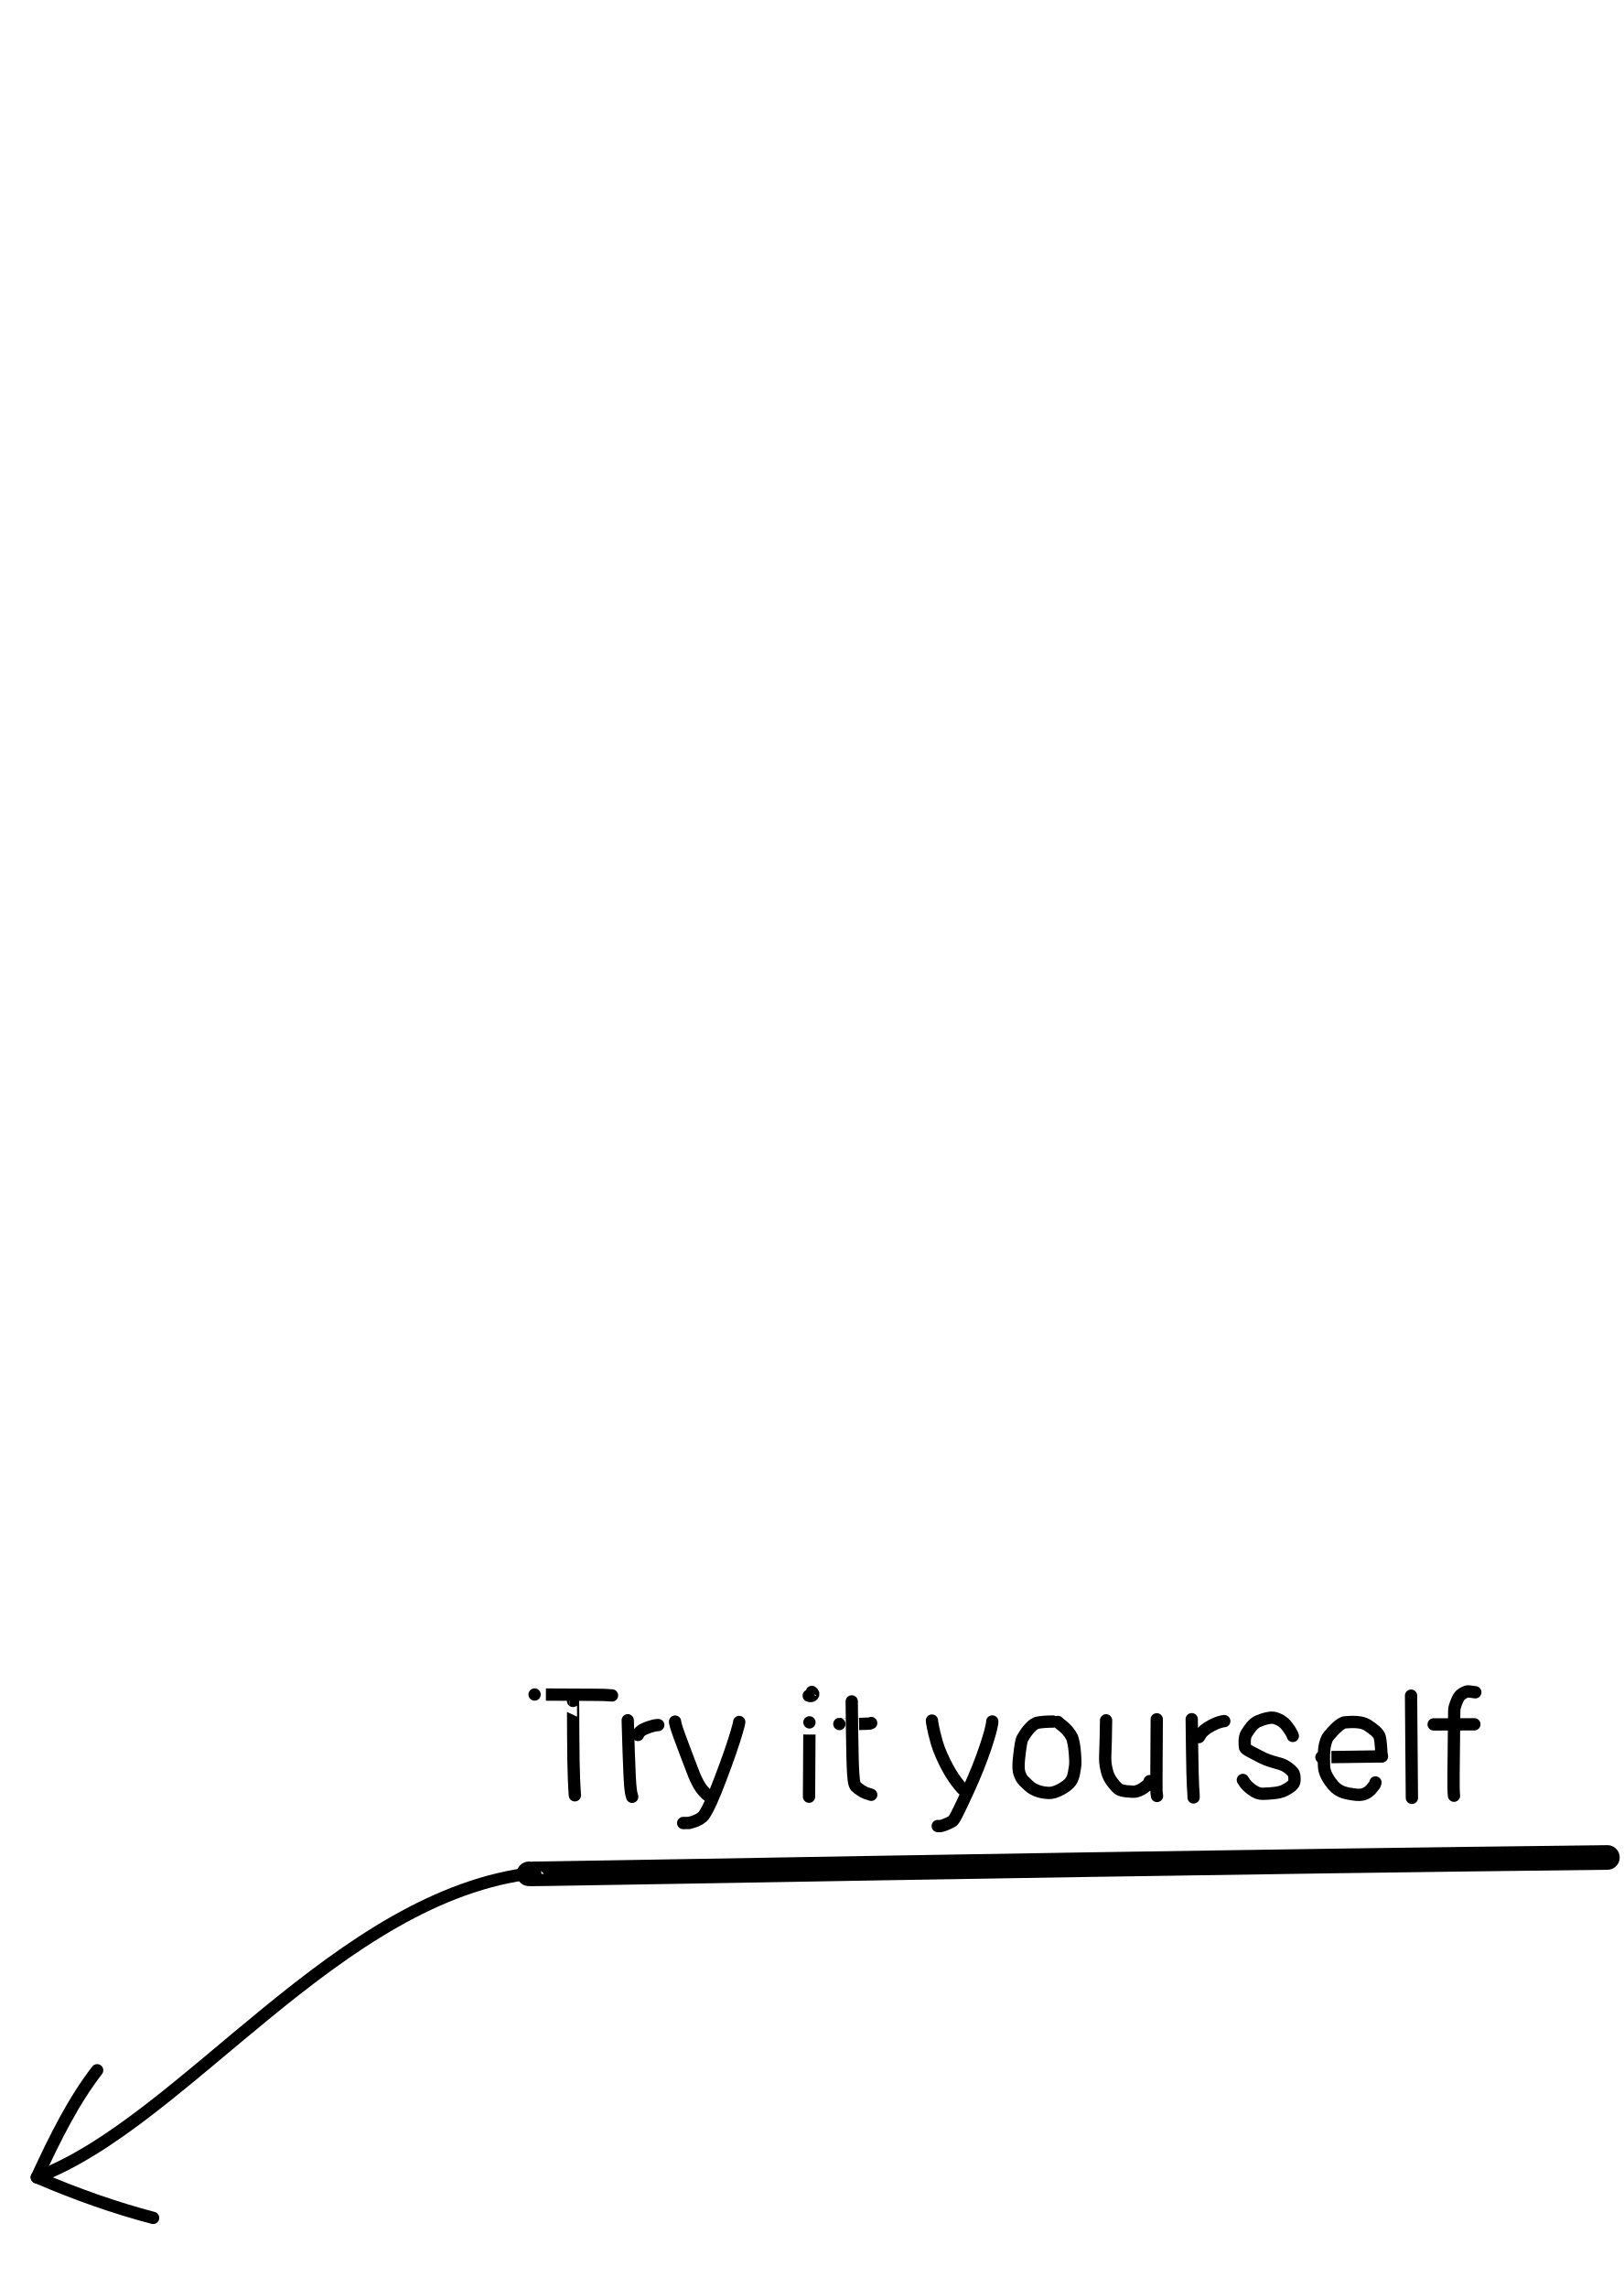
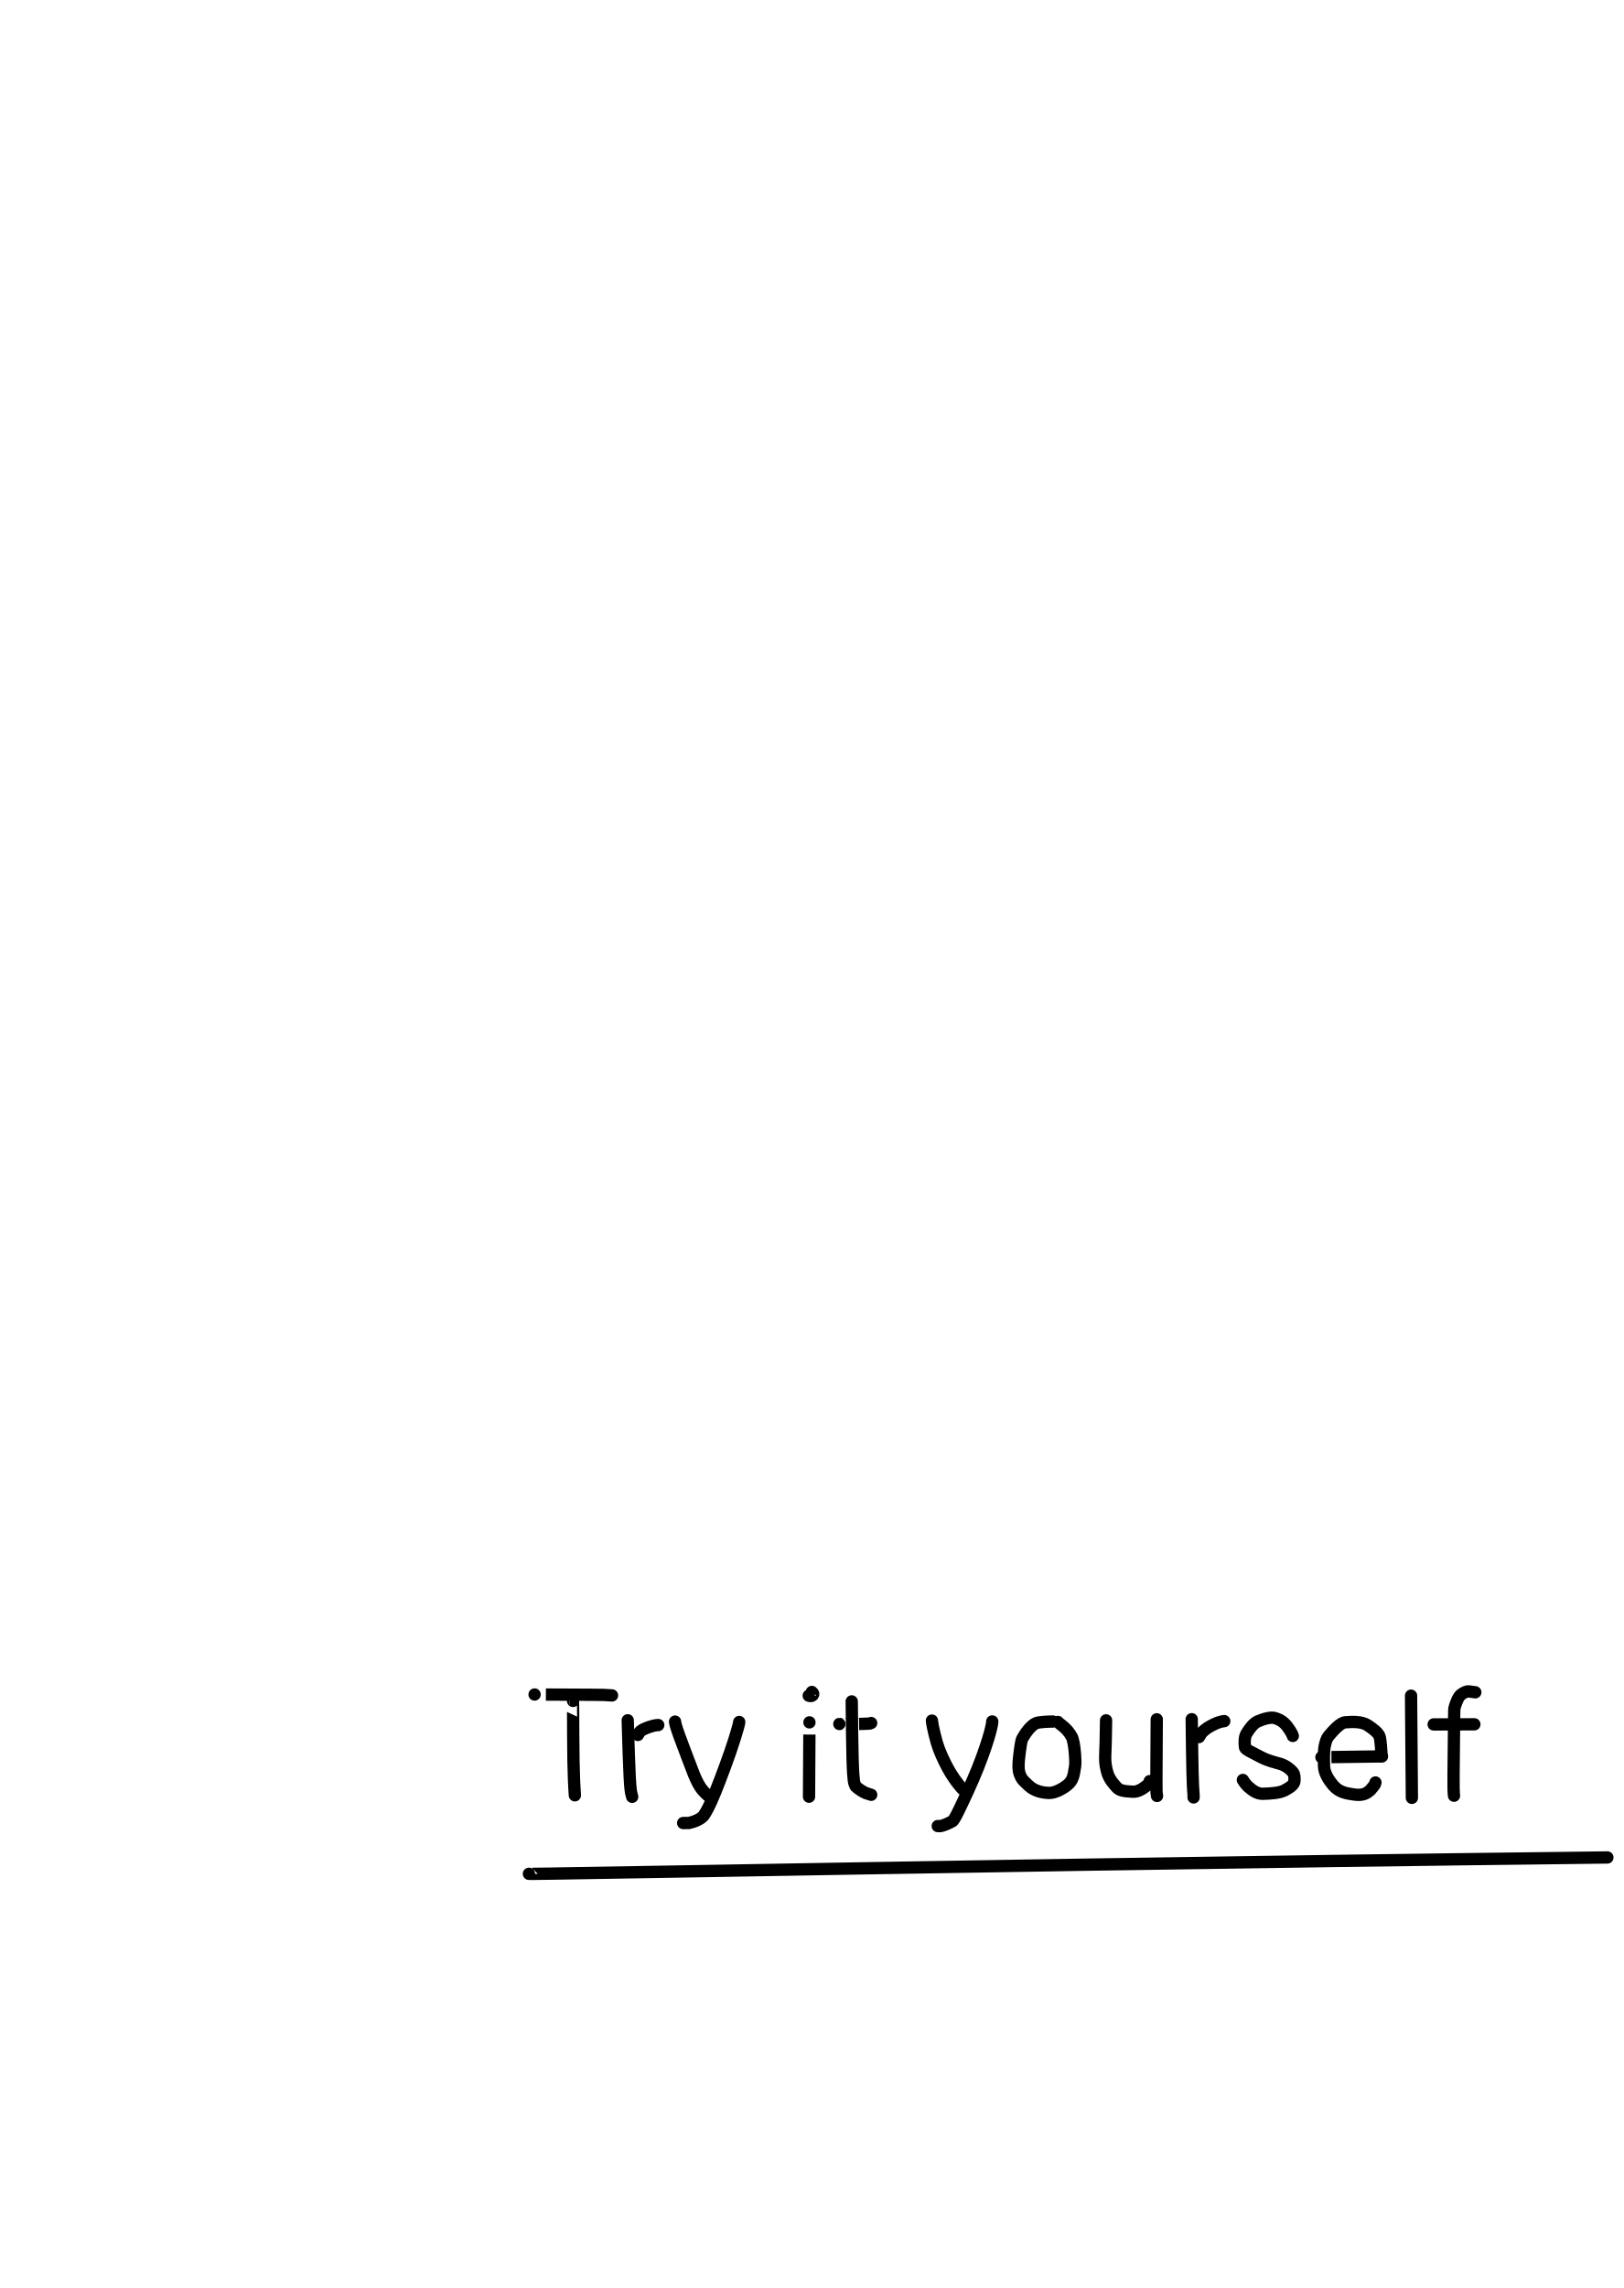
<svg xmlns="http://www.w3.org/2000/svg" width="264" height="372" viewBox="0 0 264 372" fill="none">
  <path d="M86.941 275.508C86.938 275.508 86.934 275.508 88.779 275.515C90.623 275.522 94.314 275.536 96.277 275.55C98.24 275.564 98.362 275.578 98.598 275.596C98.834 275.613 99.18 275.635 99.537 275.656" stroke="black" stroke-width="2" stroke-linecap="round" />
  <path d="M93.199 276.547C93.202 276.544 93.205 276.541 93.211 278.334C93.216 280.128 93.224 283.718 93.267 286.268C93.311 288.817 93.391 290.217 93.436 290.976C93.48 291.736 93.487 291.813 93.493 291.892" stroke="black" stroke-width="2" stroke-linecap="round" />
  <path d="M102.092 279.695C102.092 279.705 102.092 279.715 102.144 281.473C102.196 283.231 102.3 286.737 102.405 288.79C102.51 290.843 102.613 291.337 102.681 291.628C102.749 291.92 102.779 291.995 102.814 292.138" stroke="black" stroke-width="2" stroke-linecap="round" />
  <path d="M107.053 280.472C106.812 280.472 106.078 280.521 104.646 281.165C104.26 281.372 104.102 281.515 103.957 281.708C103.885 281.817 103.816 281.947 103.745 282.081" stroke="black" stroke-width="2" stroke-linecap="round" />
  <path d="M109.791 279.912C109.794 280.047 109.832 280.426 110.464 282.184C111.049 283.808 112.242 286.895 112.871 288.534C113.676 290.458 114.19 291.021 114.766 291.597C114.981 291.81 115.039 291.864 115.205 291.977" stroke="black" stroke-width="2" stroke-linecap="round" />
  <path d="M120.224 279.973C120.224 280.081 120.17 280.48 119.403 282.937C118.737 285.067 117.317 288.926 116.33 291.364C115.342 293.802 114.779 294.687 114.462 295.169C113.945 295.811 112.883 296.207 112.044 296.397C111.83 296.406 111.491 296.408 111.106 296.401" stroke="black" stroke-width="2" stroke-linecap="round" />
  <path d="M131.644 280.035C131.644 280.032 131.644 280.029 131.635 282.01C131.626 283.99 131.608 287.954 131.577 292.121" stroke="black" stroke-width="2" stroke-linecap="round" />
  <path d="M131.527 275.693C131.527 275.699 131.602 275.724 131.759 275.753C131.93 275.785 132.088 275.705 132.197 275.604C132.244 275.544 132.273 275.464 132.266 275.388C132.259 275.312 132.215 275.242 132.037 275.094" stroke="black" stroke-width="2" stroke-linecap="round" />
  <path d="M138.522 276.627C138.522 276.63 138.522 276.632 138.541 278.373C138.561 280.114 138.599 283.593 138.657 285.808C138.715 288.022 138.791 288.868 138.85 289.367C138.926 289.999 139.054 290.244 139.185 290.46C139.661 290.893 140.359 291.341 140.816 291.532C141.071 291.626 141.374 291.715 141.686 291.807" stroke="black" stroke-width="2" stroke-linecap="round" />
  <path d="M136.505 280.298C136.499 280.298 137.742 280.298 139.725 280.295C140.925 280.265 141.186 280.237 141.387 280.23C141.485 280.223 141.575 280.21 141.681 280.143" stroke="black" stroke-width="2" stroke-linecap="round" />
  <path d="M151.567 279.744C151.567 279.933 151.752 281.194 152.363 283.343C152.726 284.618 153.452 286.19 154.14 287.464C154.827 288.738 155.52 289.647 155.934 290.168C156.347 290.689 156.461 290.795 156.613 290.93" stroke="black" stroke-width="2" stroke-linecap="round" />
  <path d="M161.376 279.887C161.376 280.012 161.358 280.413 161.005 281.721C160.695 282.872 160.02 284.984 159.035 287.45C158.049 289.916 156.748 292.665 156.037 294.139C155.264 295.742 155.083 295.935 154.911 296.1C154.202 296.507 153.277 296.863 152.924 296.909C152.813 296.914 152.674 296.914 152.512 296.894" stroke="black" stroke-width="2" stroke-linecap="round" />
  <path d="M171.239 279.902C170.591 279.904 169.034 279.959 168.518 280.16C167.63 280.506 166.678 281.925 166.268 282.668C166.095 282.983 165.956 283.934 165.767 285.507C165.476 287.932 165.791 288.374 166.108 289.041C166.249 289.338 166.698 289.768 167.321 290.343C168.316 291.261 169.608 291.471 170.59 291.509C171.603 291.549 172.944 290.759 173.6 290.218C174.487 289.487 174.611 288.747 174.843 287.223C174.928 286.666 174.878 285.941 174.831 285.232C174.741 283.841 174.523 282.919 174.361 282.48C173.938 281.697 173.468 281.108 172.617 280.454C172.414 280.306 172.282 280.218 172.054 279.971" stroke="black" stroke-width="2" stroke-linecap="round" />
  <path d="M188.13 279.541C188.13 279.546 188.13 279.552 188.117 281.461C188.104 283.37 188.078 287.182 188.074 289.215C188.069 291.247 188.086 291.384 188.106 291.51C188.127 291.635 188.149 291.745 188.173 291.999" stroke="black" stroke-width="2" stroke-linecap="round" />
  <path d="M179.887 279.709C179.887 279.714 179.874 280.818 179.829 282.996C179.807 284.074 179.746 285.094 179.741 285.783C179.734 286.798 179.907 287.486 180.072 288.12C180.378 289.299 181.27 290.233 181.673 290.66C182.067 291.076 182.703 291.246 184.267 291.312C185.169 291.349 186.037 290.694 186.632 290.206C186.74 290.092 186.827 289.976 186.882 289.871C186.937 289.767 186.959 289.678 186.98 289.587" stroke="black" stroke-width="2" stroke-linecap="round" />
  <path d="M193.816 279.521C193.816 279.53 193.816 279.538 193.836 281.193C193.856 282.848 193.896 286.149 193.946 288.208C193.996 290.267 194.055 290.983 194.088 291.414C194.122 291.845 194.128 291.971 194.12 292.238" stroke="black" stroke-width="2" stroke-linecap="round" />
  <path d="M199.108 279.833C198.822 279.85 197.985 279.961 196.46 280.881C195.899 281.267 195.59 281.541 195.38 281.807C195.276 281.95 195.179 282.112 194.994 282.425" stroke="black" stroke-width="2" stroke-linecap="round" />
  <path d="M210.256 282.24C210.232 282.123 210.042 281.634 209.373 280.736C208.651 279.764 207.895 279.525 207.377 279.344C206.761 279.13 205.602 279.424 204.566 279.872C203.871 280.172 203.217 281.037 202.712 281.877C202.349 282.483 202.4 283.597 202.489 284.12C202.541 284.429 203.562 284.888 204.995 285.642C206.256 286.306 207.4 286.536 208.179 286.769C209.219 287.081 209.897 287.724 210.255 288.135C210.53 288.451 210.544 288.896 210.531 289.535C210.519 290.155 209.767 290.646 208.936 291.084C208.089 291.53 206.678 291.605 205.411 291.647C204.464 291.677 203.727 291.124 202.961 290.461C202.757 290.256 202.581 290.049 202.447 289.869C202.312 289.69 202.224 289.546 202.133 289.397" stroke="black" stroke-width="2" stroke-linecap="round" />
  <path d="M214.911 285.703C214.908 285.703 214.905 285.703 216.532 285.681C218.159 285.659 221.416 285.615 224.757 285.569" stroke="black" stroke-width="2" stroke-linecap="round" />
  <path d="M224.674 285.536C224.681 284.93 224.571 283.085 224.386 282.394C224.219 281.774 223.33 281.09 222.397 280.487C221.409 279.848 219.822 279.949 218.795 280.024C217.987 280.084 216.889 281.309 216.082 282.258C215.746 282.652 215.623 283.171 215.484 283.723C215.287 284.506 215.308 285.804 215.33 287.122C215.35 288.271 216.105 289.434 216.819 290.275C217.82 291.453 219.058 291.579 220.111 291.749C221.721 292.009 222.305 291.533 222.862 291.056C223.19 290.664 223.413 290.385 223.516 290.259C223.57 290.19 223.626 290.111 223.699 289.81" stroke="black" stroke-width="2" stroke-linecap="round" />
  <path d="M229.488 275.693C229.488 275.699 229.488 275.704 229.509 278.434C229.53 281.164 229.573 286.617 229.622 292.307" stroke="black" stroke-width="2" stroke-linecap="round" />
  <path d="M239.936 275.143C239.838 275.133 239.393 275.066 238.933 275.009C238.5 274.954 238.176 275.164 237.744 275.424C237.187 275.759 236.823 276.78 236.584 277.571C236.491 277.879 236.511 278.184 236.481 280.395C236.453 282.445 236.41 286.382 236.399 288.614C236.388 290.846 236.411 291.255 236.43 291.504C236.449 291.753 236.461 291.829 236.473 291.958" stroke="black" stroke-width="2" stroke-linecap="round" />
  <path d="M233.164 280.367C233.166 280.367 233.169 280.367 234.259 280.367C235.349 280.367 237.527 280.367 239.783 280.35" stroke="black" stroke-width="2" stroke-linecap="round" />
-   <path d="M86.022 304.66C86.022 304.683 86.022 304.705 114.799 304.209C143.576 303.712 201.131 302.696 261.417 302" stroke="black" stroke-width="4" stroke-linecap="round" />
-   <path d="M87 304.5C55 308 30 345 6 354" stroke="black" stroke-width="2" stroke-linecap="round" />
-   <path d="M6 354C9 347.5 12 341.5 15.8 336.6" stroke="black" stroke-width="2" stroke-linecap="round" />
-   <path d="M6 354C12.5 356.8 18.8 359 24.9 360.6" stroke="black" stroke-width="2" stroke-linecap="round" />
+   <path d="M86.022 304.66C86.022 304.683 86.022 304.705 114.799 304.209C143.576 303.712 201.131 302.696 261.417 302" stroke="black" stroke-width="2" stroke-linecap="round" />
</svg>
